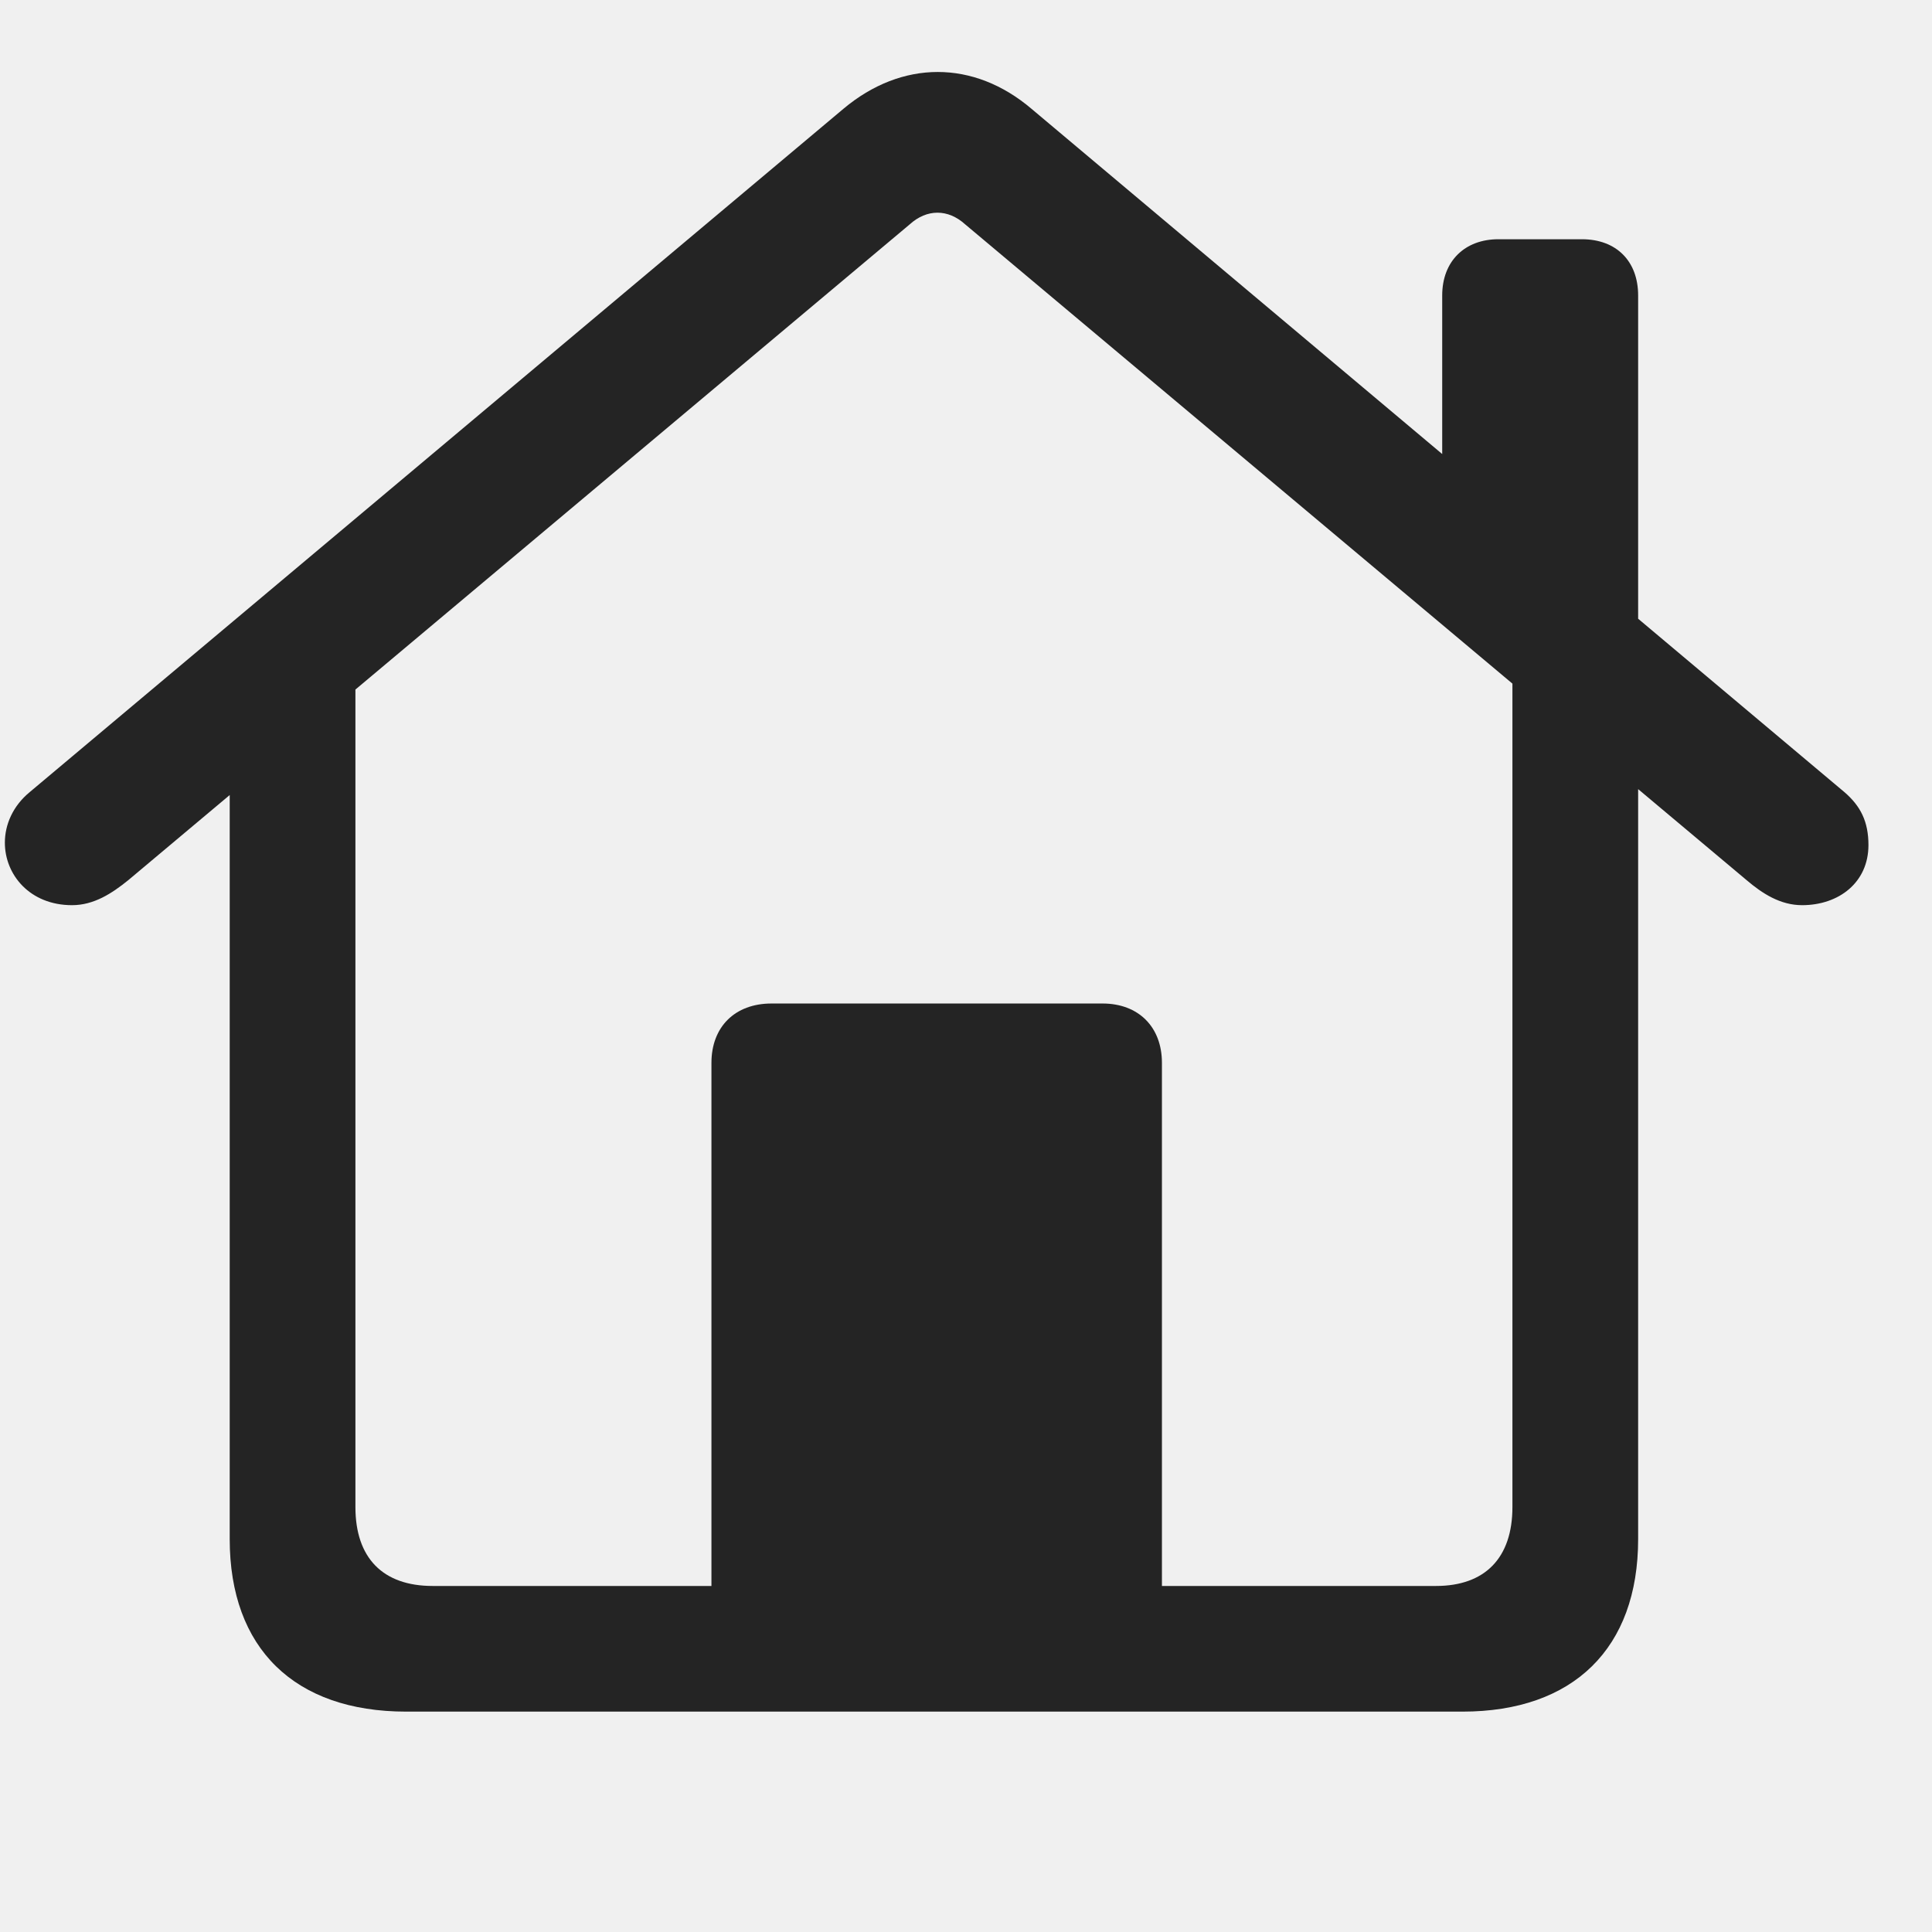
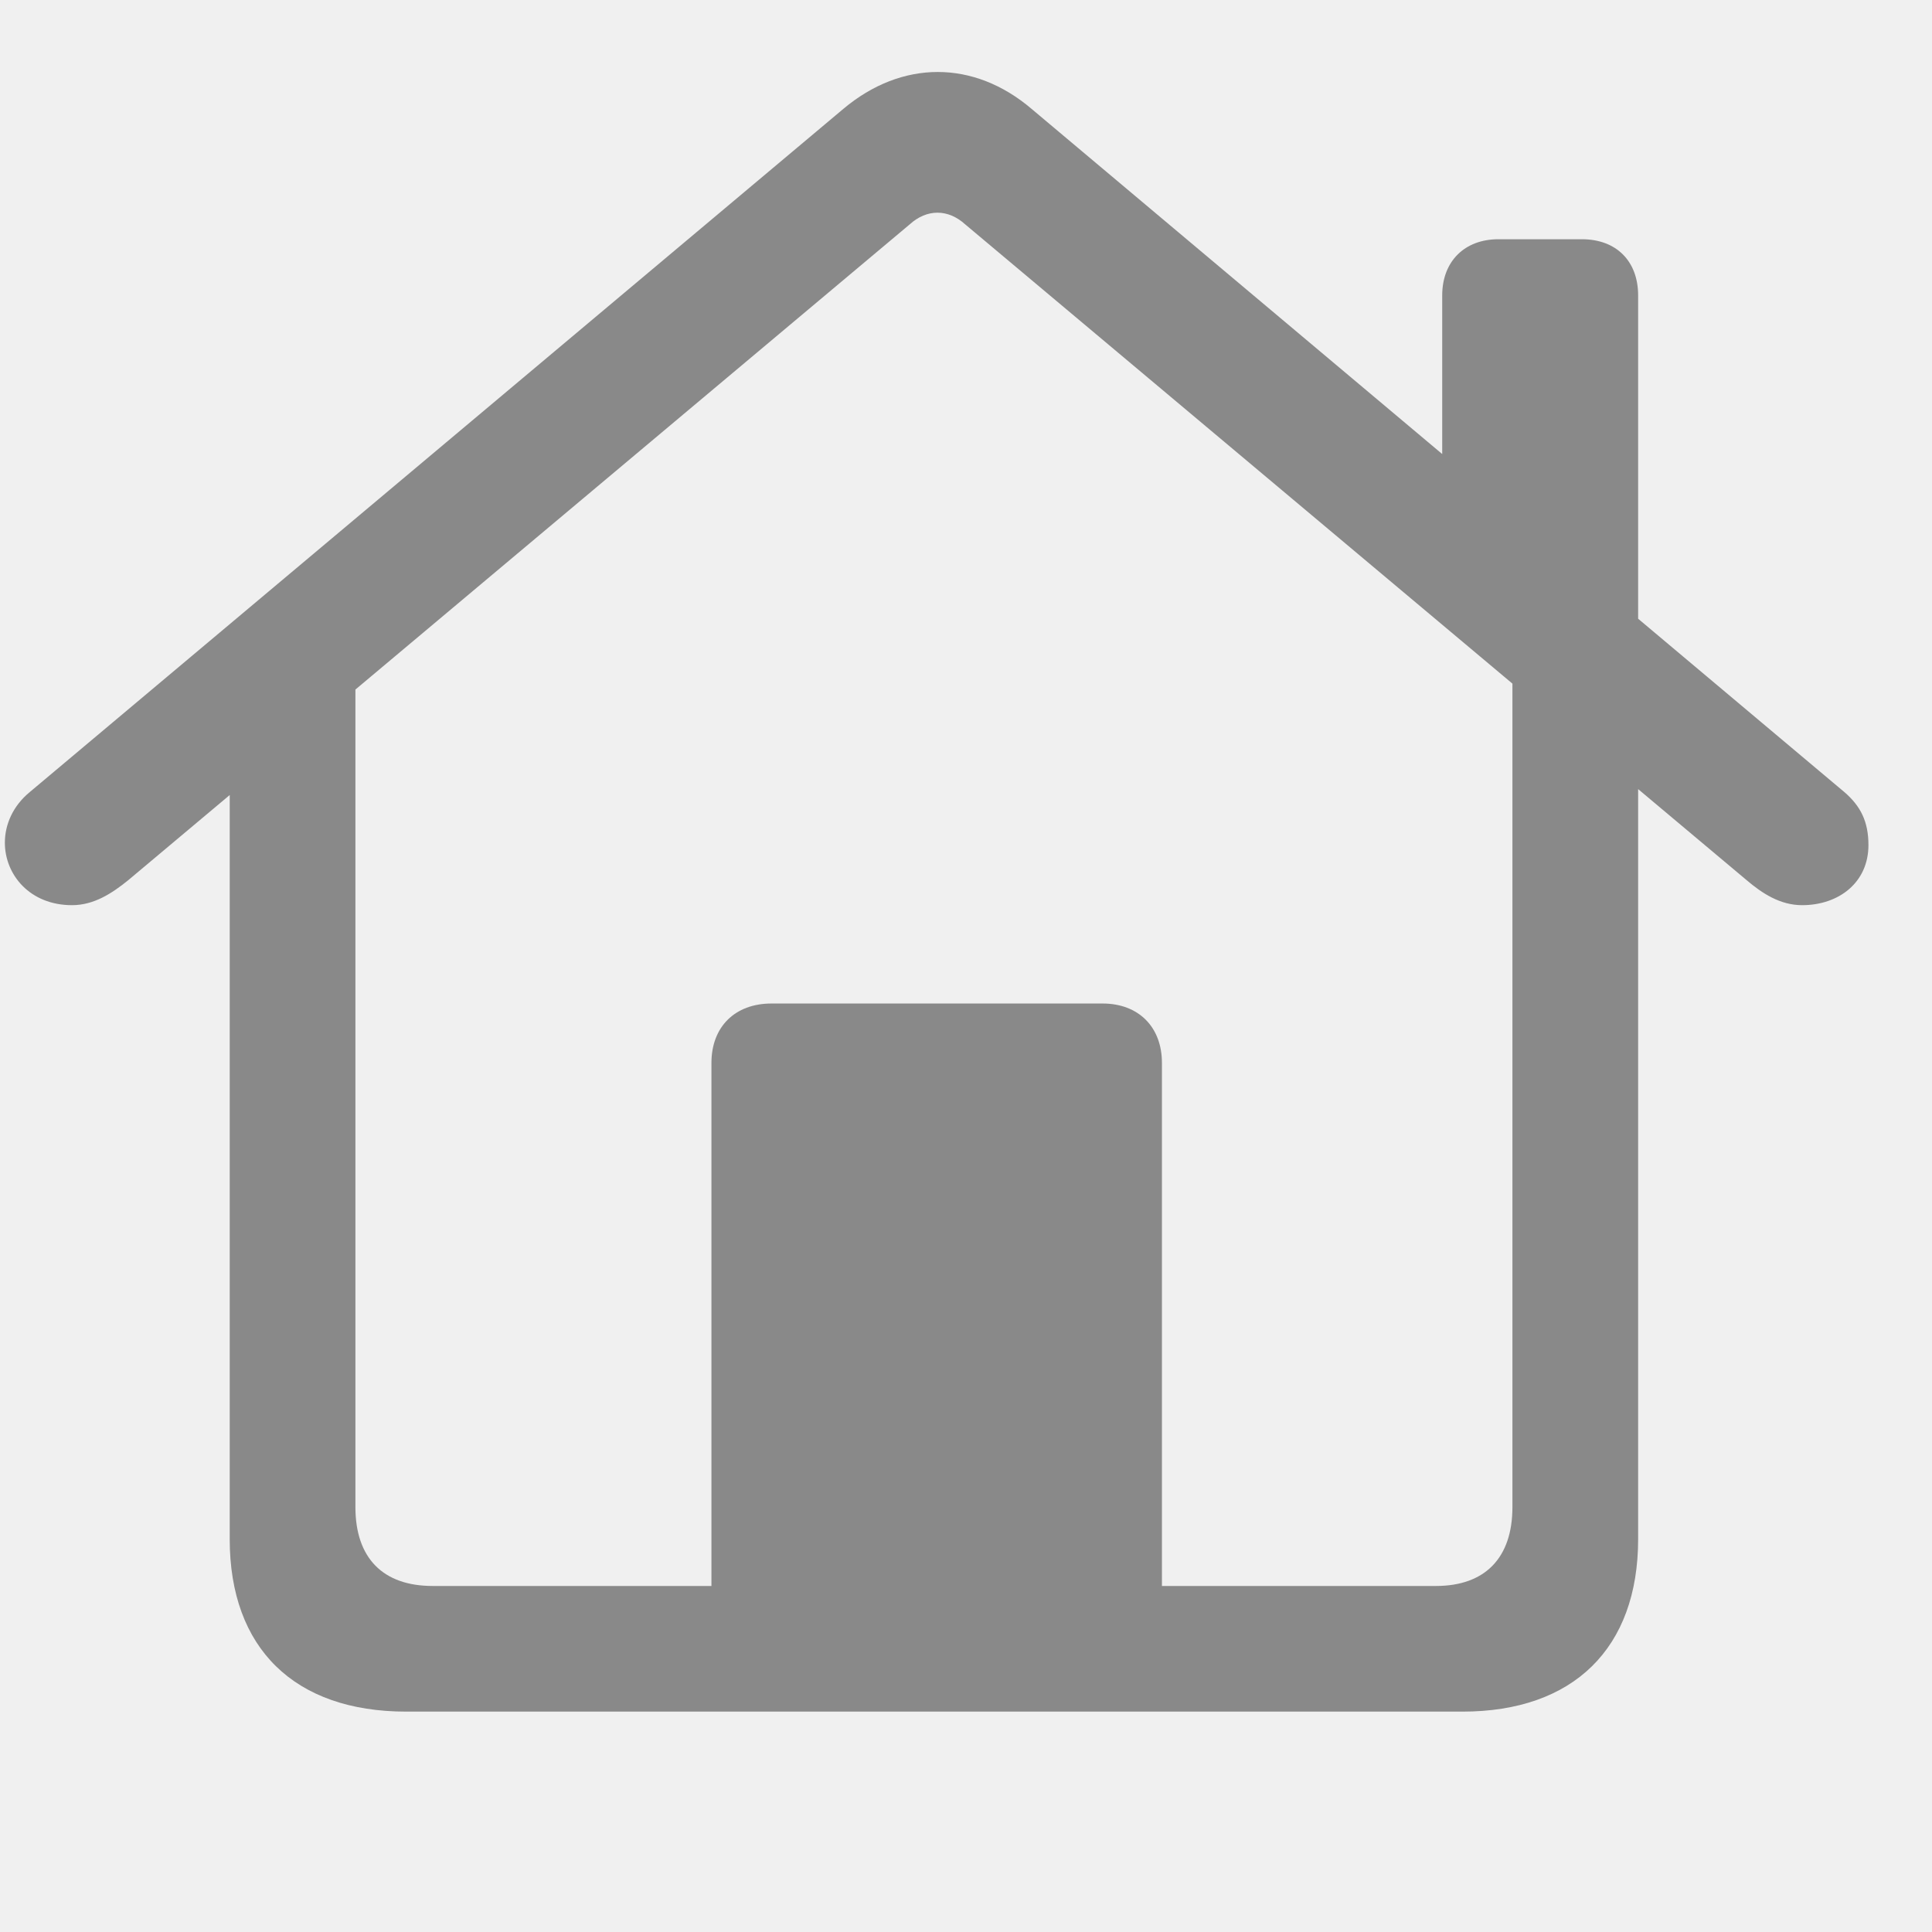
<svg xmlns="http://www.w3.org/2000/svg" width="29" height="29" viewBox="0 0 29 29" fill="none">
  <g clip-path="url(#clip0_201_84358)">
-     <path d="M10.679 24.485H17.441V15.954C17.441 15.415 17.089 15.063 16.55 15.063H11.581C11.03 15.063 10.679 15.415 10.679 15.954V24.485ZM6.097 25.692H21.952C23.616 25.692 24.589 24.743 24.589 23.103V10.153L22.702 8.864V22.622C22.702 23.384 22.292 23.806 21.554 23.806H6.495C5.745 23.806 5.335 23.384 5.335 22.622V8.876L3.448 10.153V23.103C3.448 24.743 4.421 25.692 6.097 25.692ZM0.073 12.649C0.073 13.13 0.448 13.587 1.081 13.587C1.409 13.587 1.679 13.411 1.925 13.212L13.655 3.368C13.913 3.134 14.23 3.134 14.488 3.368L26.218 13.212C26.452 13.411 26.722 13.587 27.05 13.587C27.601 13.587 28.046 13.247 28.046 12.685C28.046 12.333 27.929 12.099 27.683 11.888L15.484 1.634C14.617 0.896 13.538 0.896 12.659 1.634L0.448 11.888C0.191 12.099 0.073 12.38 0.073 12.649ZM21.648 7.364L24.589 9.849V4.435C24.589 3.919 24.261 3.591 23.745 3.591H22.491C21.988 3.591 21.648 3.919 21.648 4.435V7.364Z" fill="black" fill-opacity="0.85" />
+     <path d="M10.679 24.485H17.441V15.954C17.441 15.415 17.089 15.063 16.55 15.063H11.581C11.03 15.063 10.679 15.415 10.679 15.954V24.485ZM6.097 25.692H21.952C23.616 25.692 24.589 24.743 24.589 23.103V10.153L22.702 8.864V22.622C22.702 23.384 22.292 23.806 21.554 23.806H6.495C5.745 23.806 5.335 23.384 5.335 22.622V8.876L3.448 10.153V23.103C3.448 24.743 4.421 25.692 6.097 25.692ZM0.073 12.649C0.073 13.13 0.448 13.587 1.081 13.587C1.409 13.587 1.679 13.411 1.925 13.212L13.655 3.368C13.913 3.134 14.23 3.134 14.488 3.368L26.218 13.212C26.452 13.411 26.722 13.587 27.05 13.587C27.601 13.587 28.046 13.247 28.046 12.685C28.046 12.333 27.929 12.099 27.683 11.888L15.484 1.634C14.617 0.896 13.538 0.896 12.659 1.634L0.448 11.888C0.191 12.099 0.073 12.38 0.073 12.649ZM21.648 7.364L24.589 9.849V4.435C24.589 3.919 24.261 3.591 23.745 3.591H22.491C21.988 3.591 21.648 3.919 21.648 4.435V7.364Z" fill="#00000080" fill-opacity="0.85" />
  </g>
  <defs>
    <clipPath id="clip0_201_84358">
-       <rect width="27.973" height="26.596" fill="white" transform="translate(0.0734863 1.08008)" />
+       <rect width="27.973" height="26.596" fill="#00000080" transform="translate(0.0734863 1.08008)" />
    </clipPath>
  </defs>
</svg>
